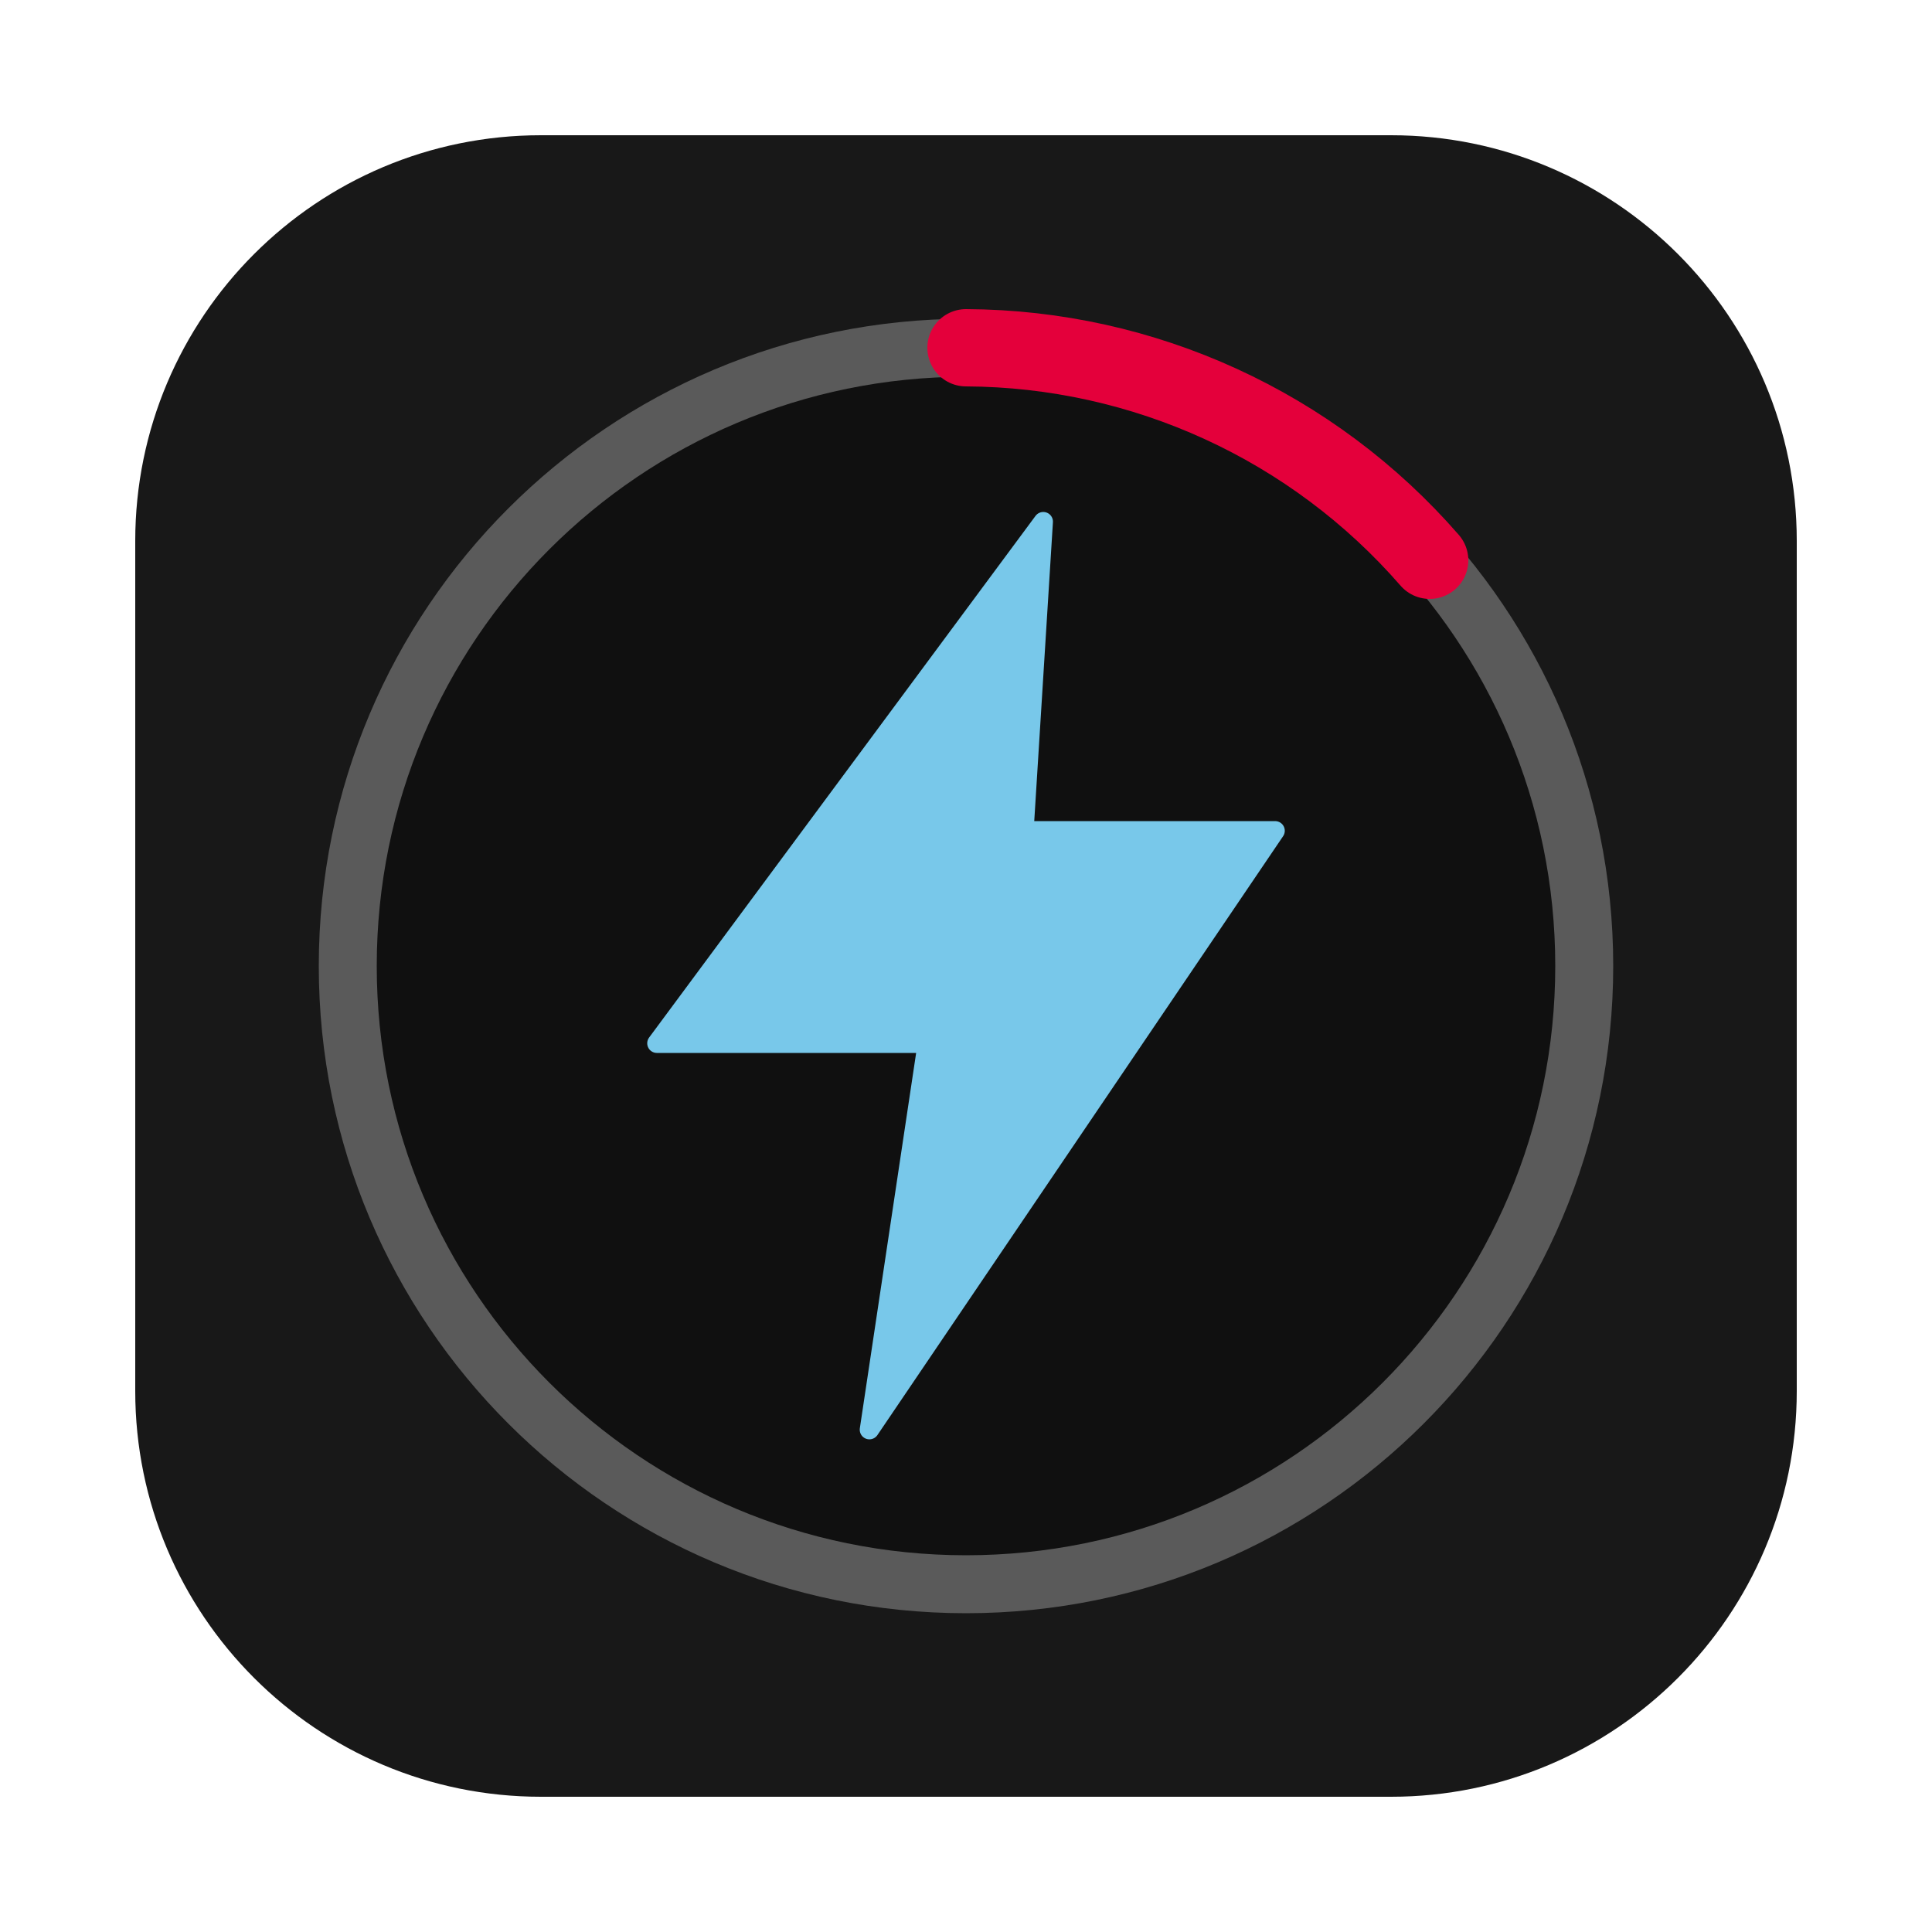
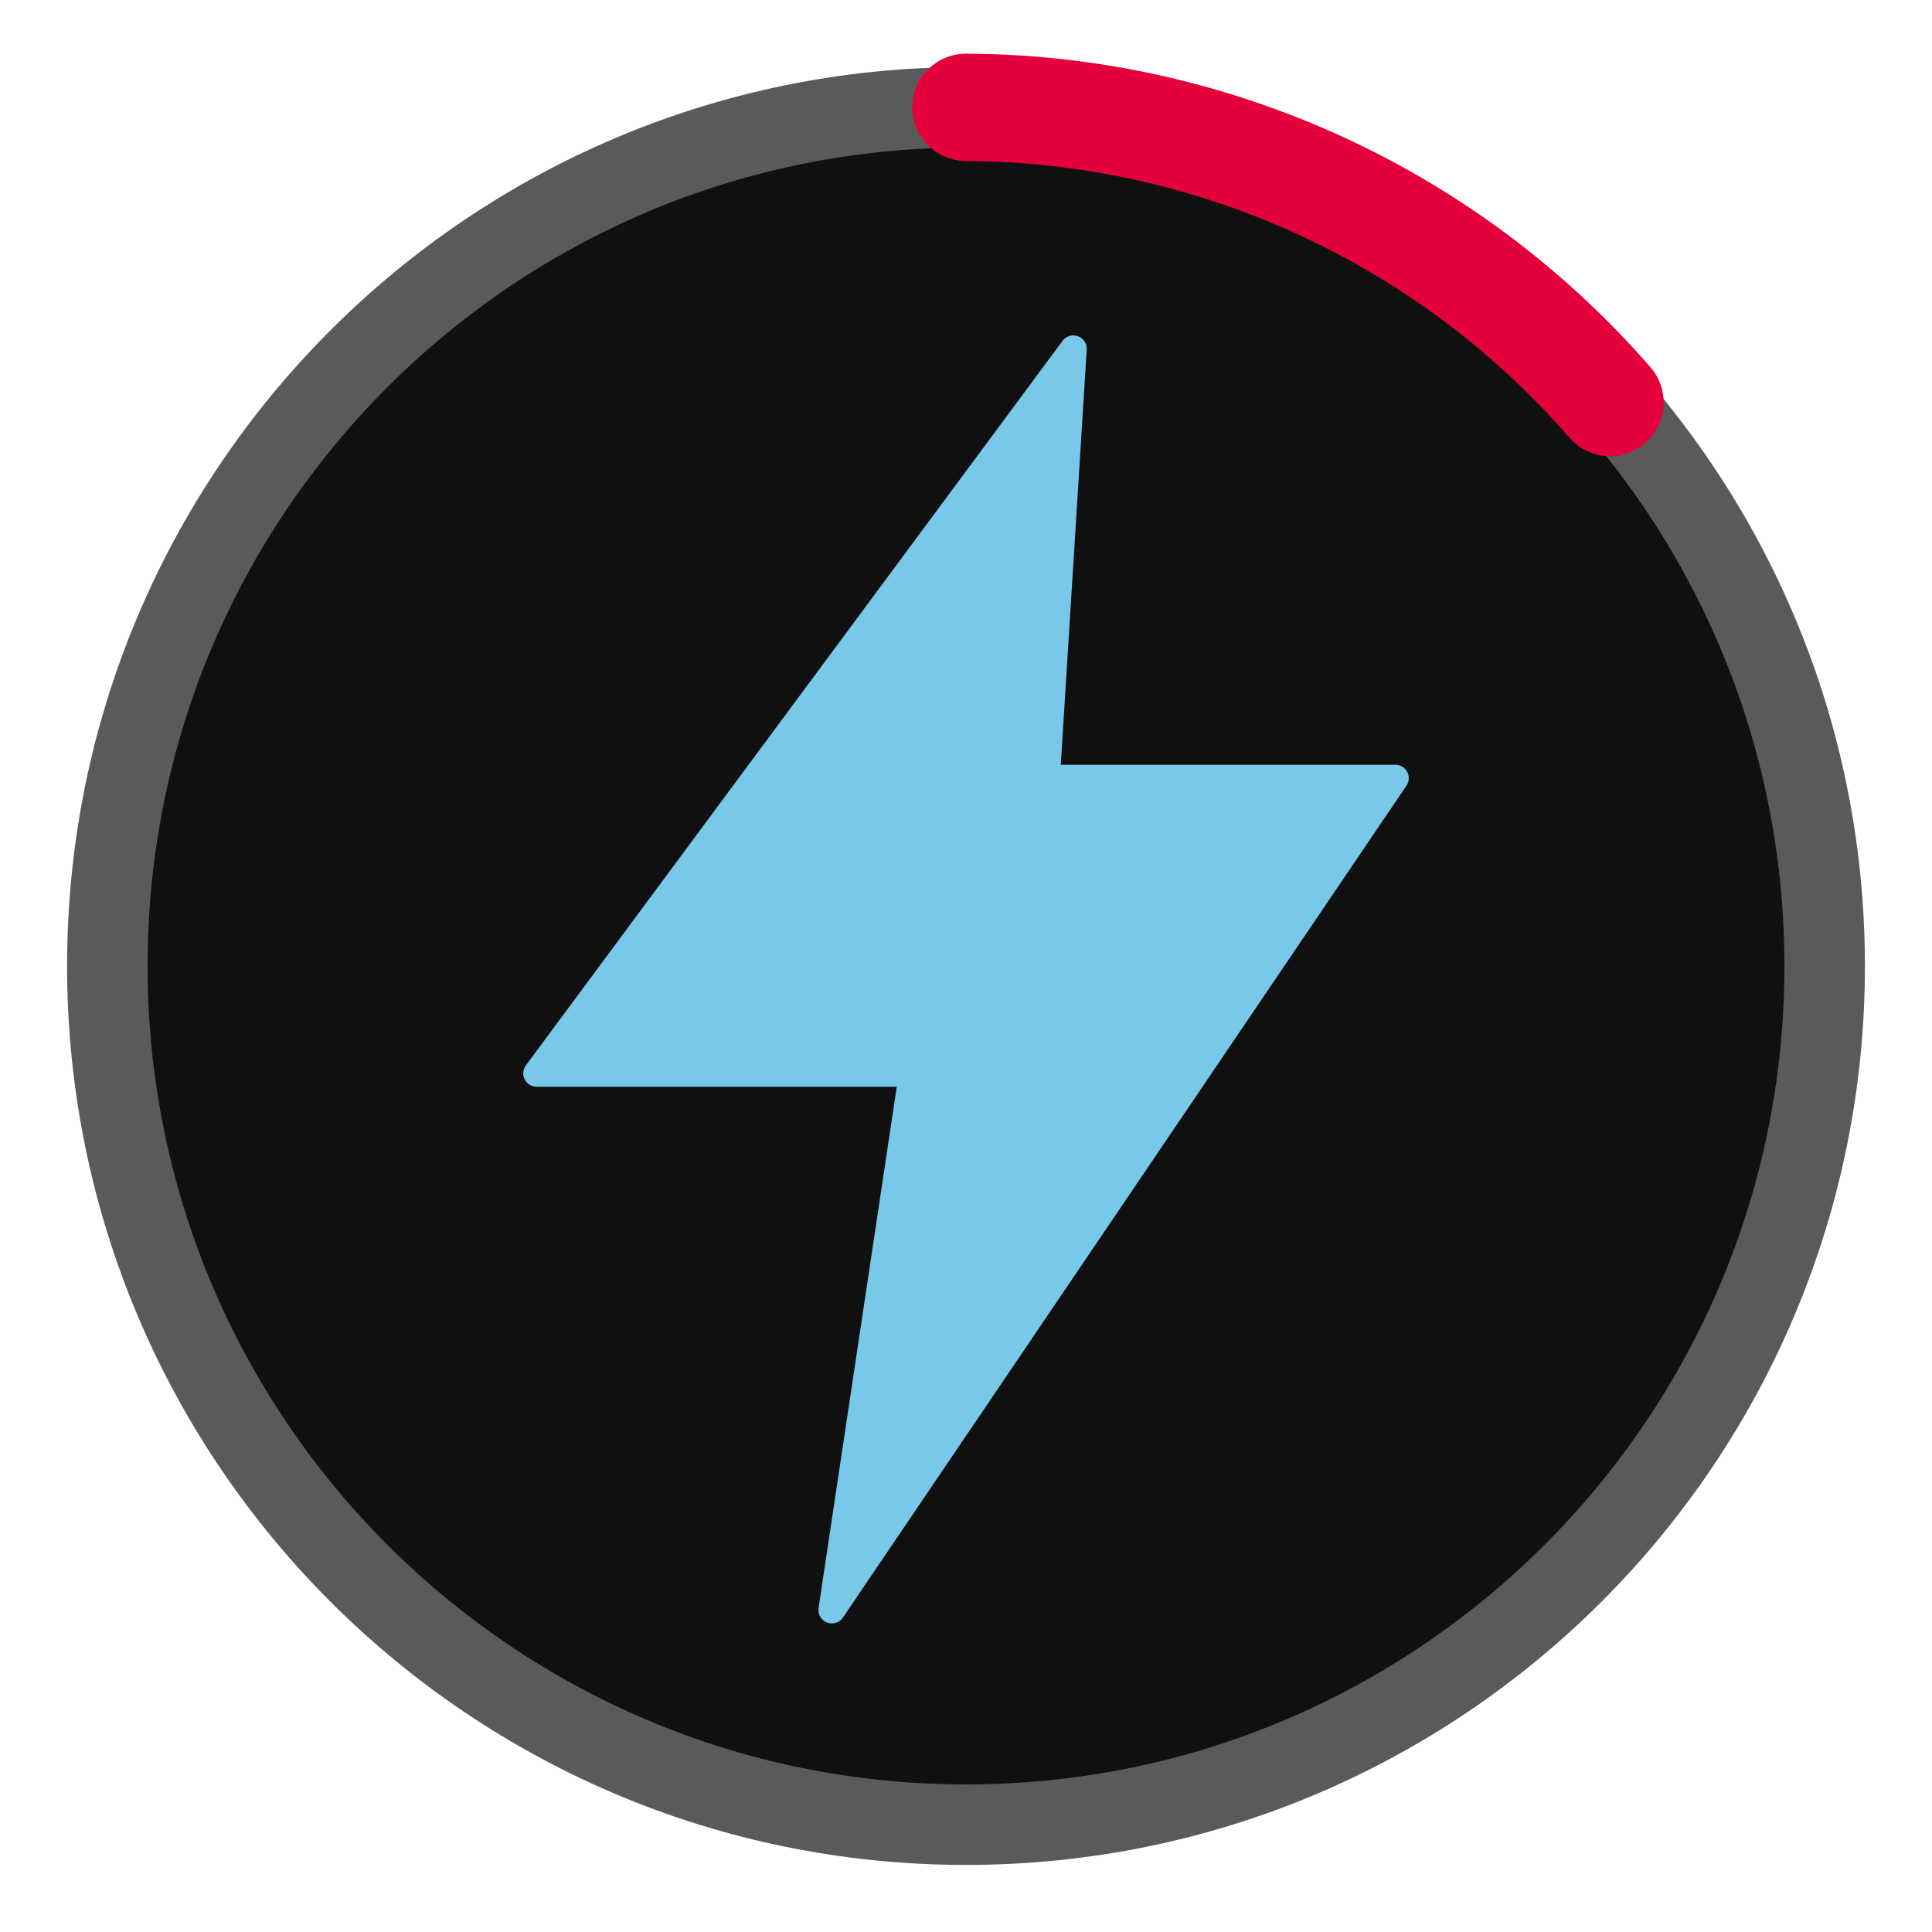
- <svg xmlns="http://www.w3.org/2000/svg" viewBox="0 0 100 100">
-   <rect x="7" y="7" width="86" height="86" rx="21" fill="#181818" />
+ <svg xmlns="http://www.w3.org/2000/svg" viewBox="14 14 72 72">
  <circle cx="50" cy="50" r="32" fill="#101010" stroke="#5a5a5a" stroke-width="3" />
  <path d="M50 18a32 32 0 0 1 24 11" fill="none" stroke="#e4003b" stroke-width="4" stroke-linecap="round" />
  <path d="M54 27 34 54h14l-3 20 21-31H53z" fill="#78c8ea" stroke="#78c8ea" stroke-linejoin="round" />
</svg>
